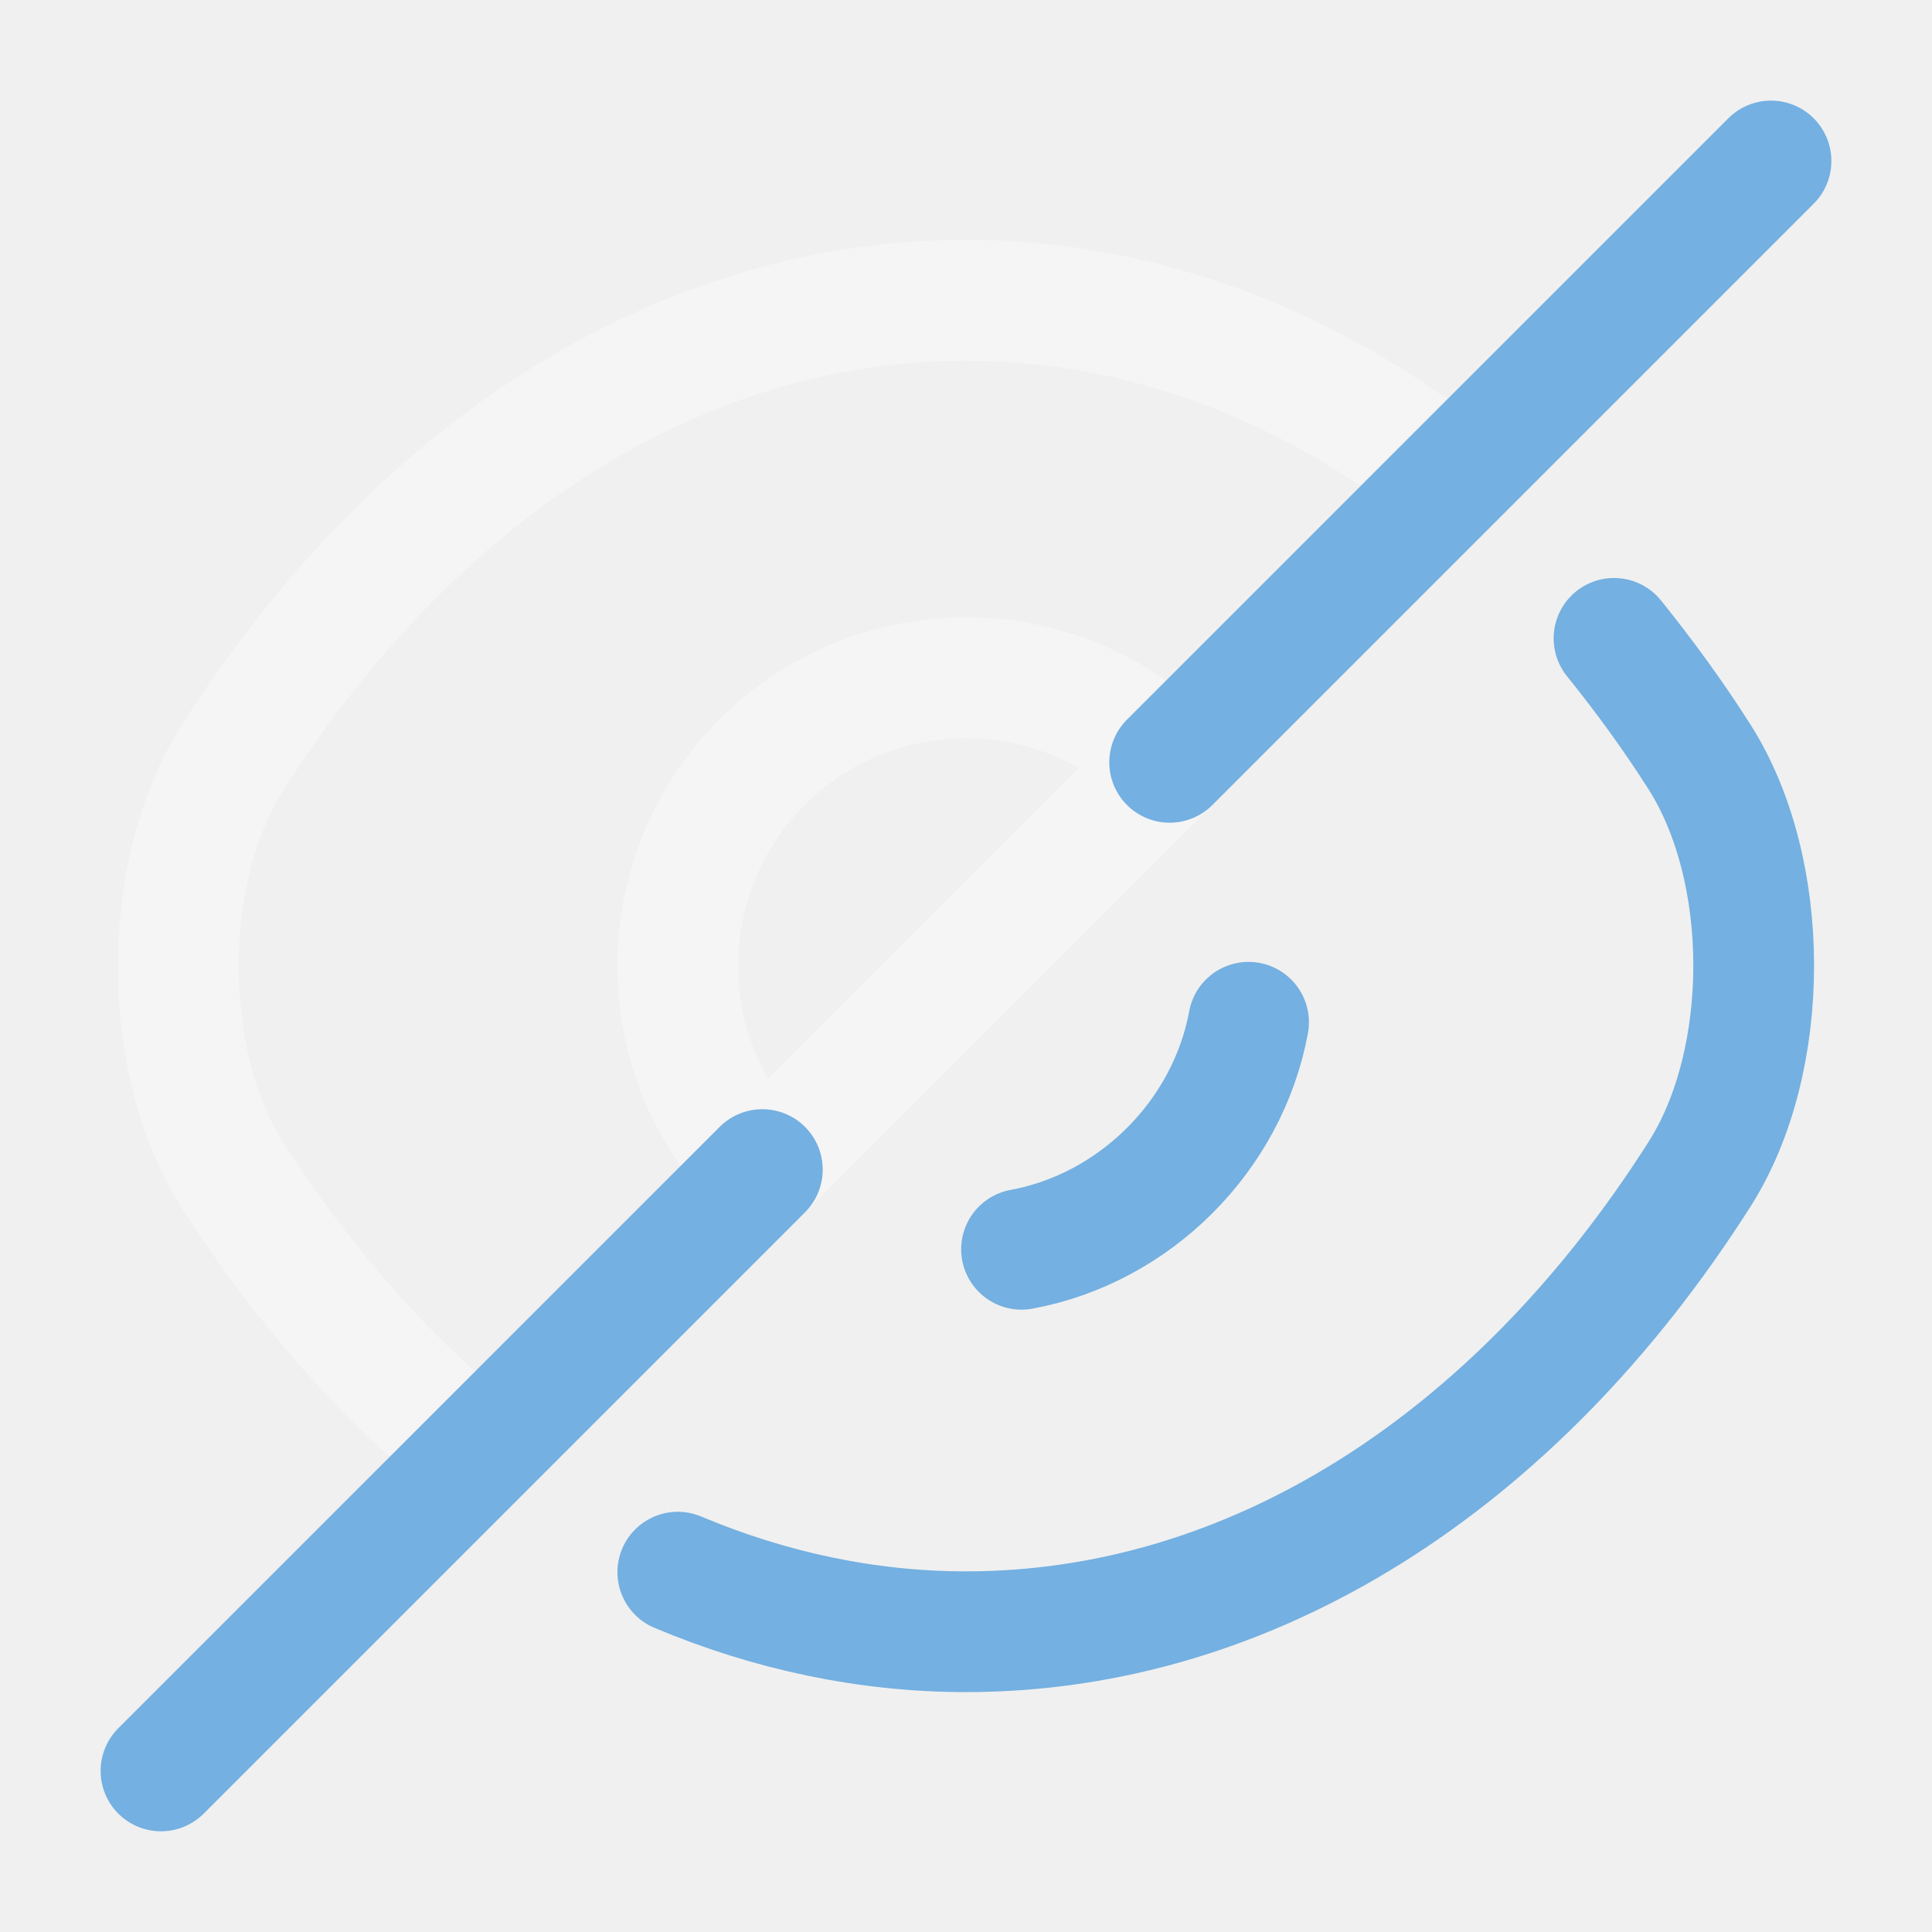
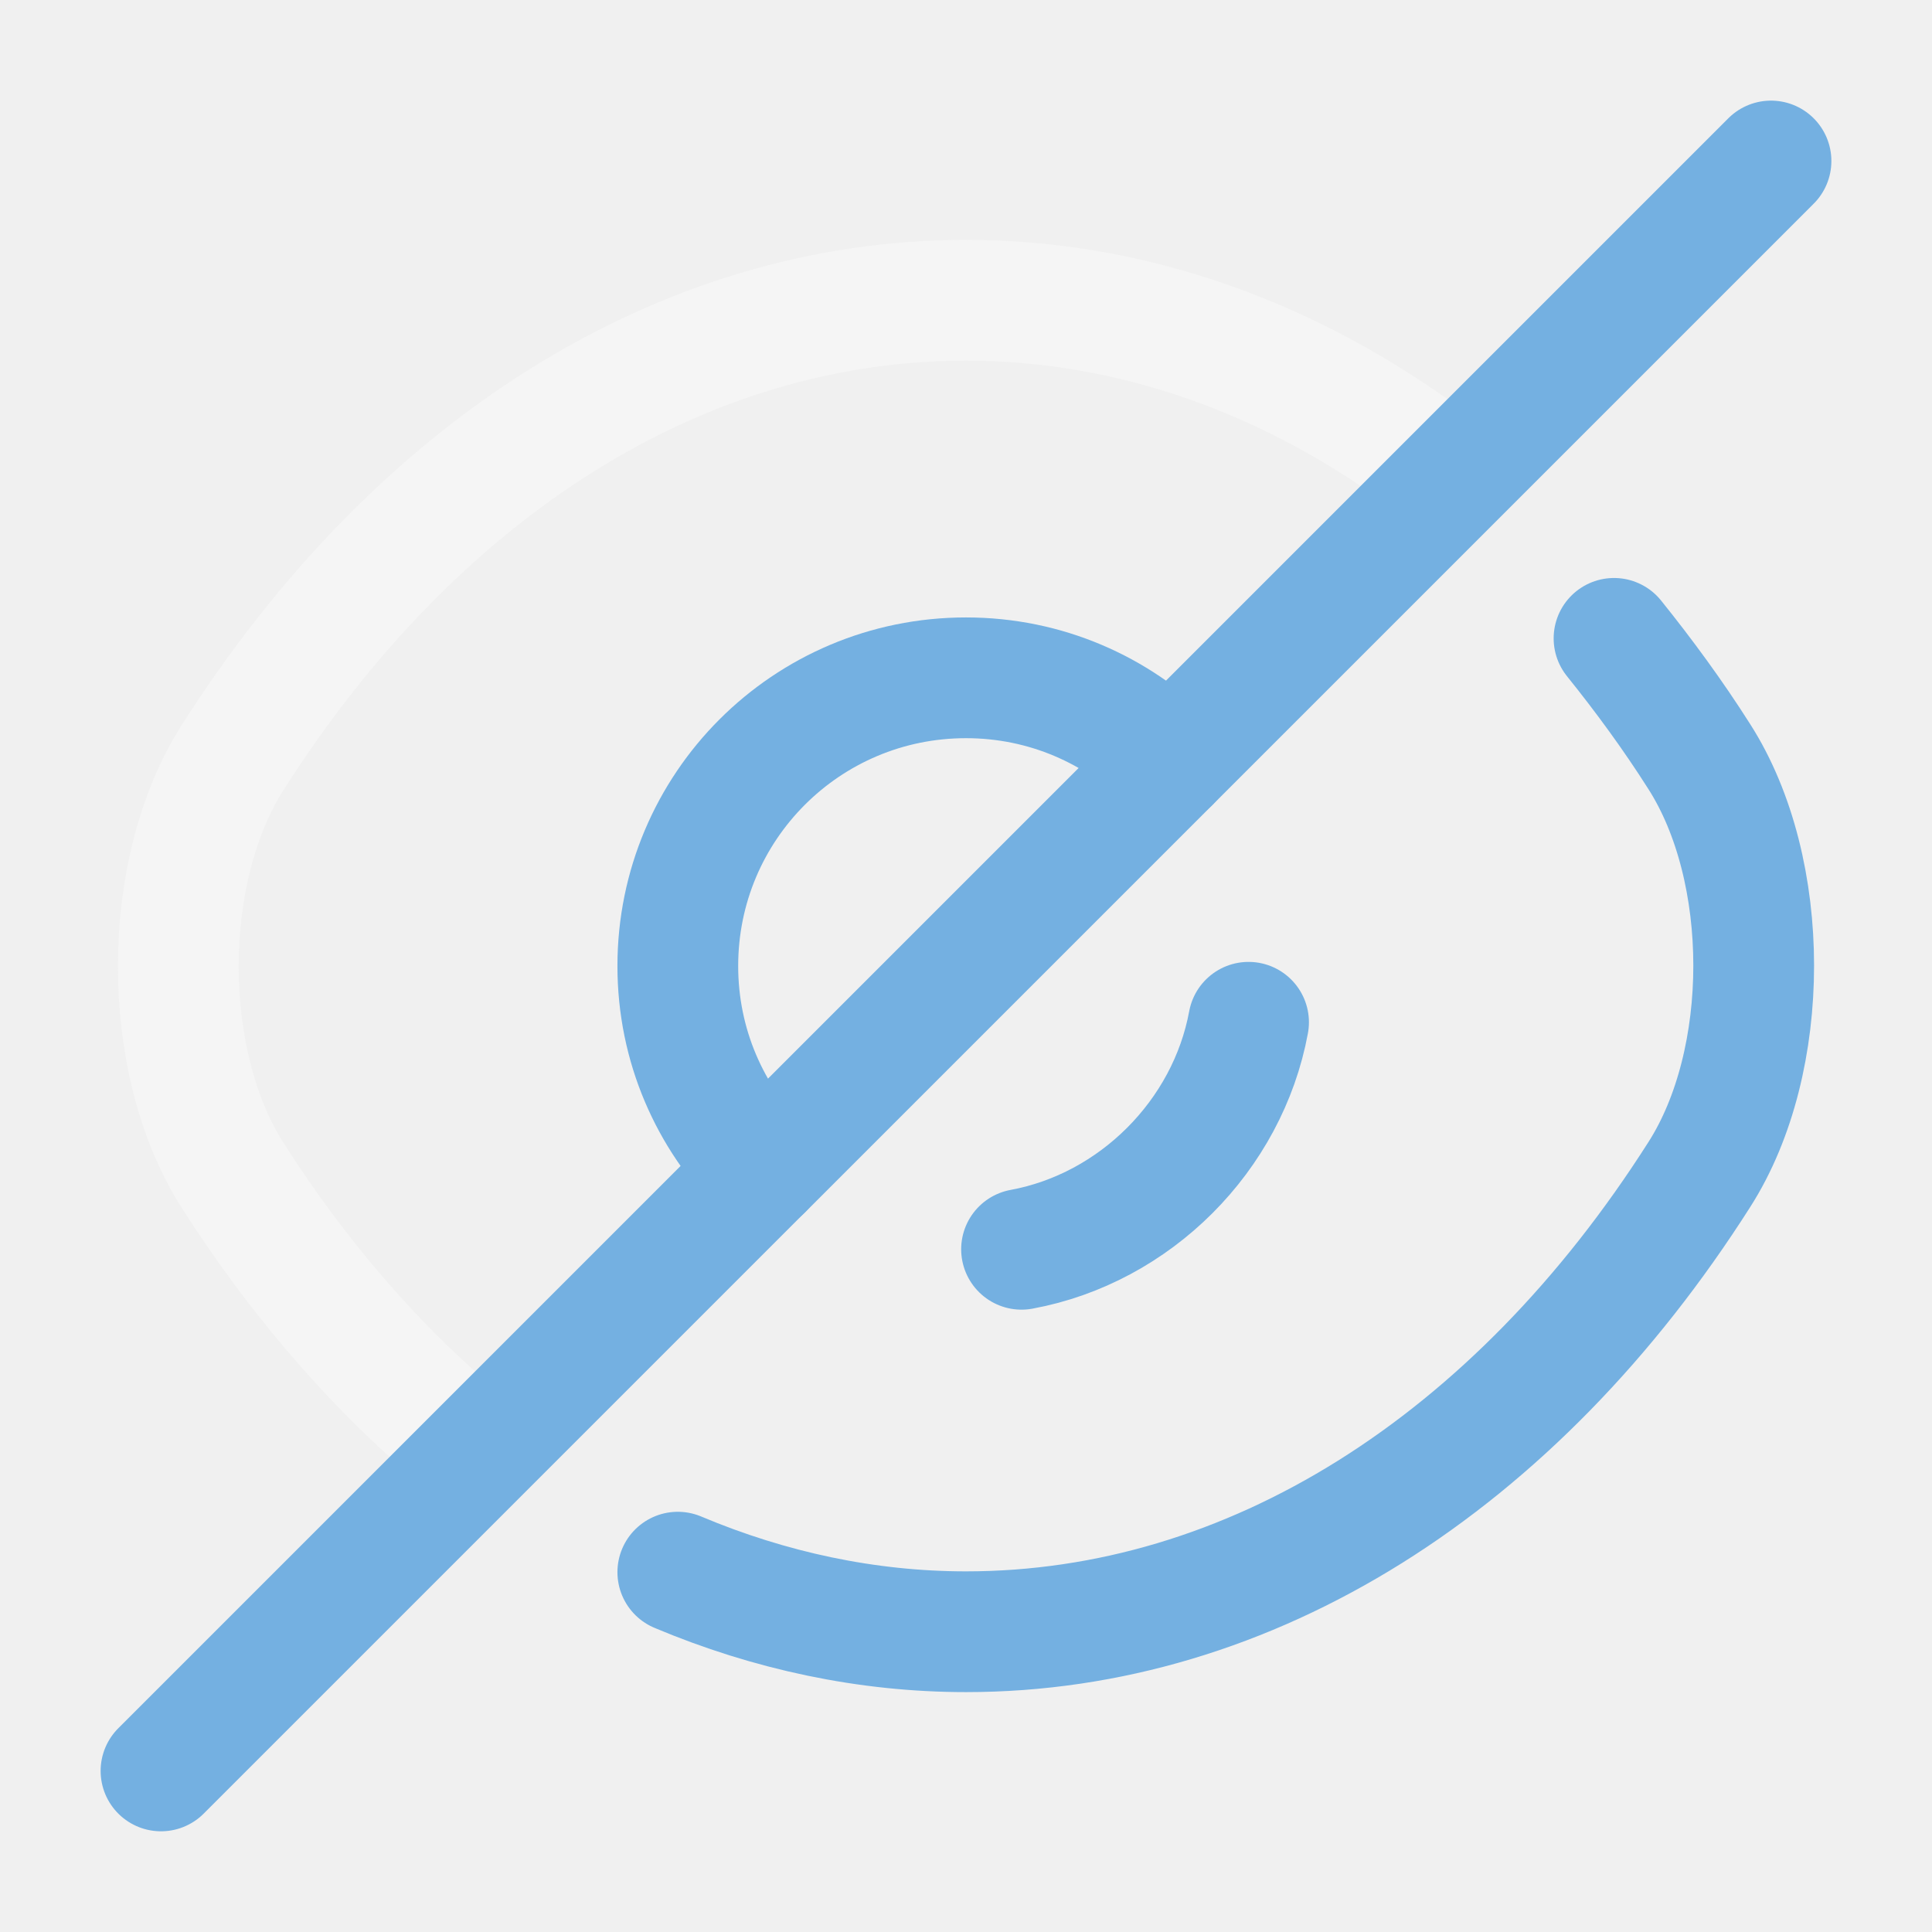
<svg xmlns="http://www.w3.org/2000/svg" width="64" height="64" viewBox="0 0 24 24" fill="none">
  <g clip-path="url(#clip0_4418_9538)">
-     <path d="M14.53 9.47L9.47 14.53C8.82 13.88 8.42 12.99 8.42 12C8.42 10.02 10.02 8.42 12 8.42C12.99 8.42 13.88 8.82 14.53 9.47Z" stroke="#f5f5f5" stroke-width="1.5" stroke-linecap="round" stroke-linejoin="round" />
+     <path d="M14.53 9.47L9.47 14.53C8.82 13.88 8.42 12.99 8.42 12C8.42 10.02 10.02 8.42 12 8.42C12.99 8.42 13.88 8.82 14.53 9.47Z" stroke="#74b0e1" stroke-width="1.5" stroke-linecap="round" stroke-linejoin="round" />
    <path d="M17.82 5.77C16.07 4.45 14.07 3.73 12 3.73C8.47 3.73 5.18 5.81 2.89 9.41C1.99 10.82 1.99 13.191 2.89 14.601C3.68 15.841 4.6 16.91 5.6 17.77" stroke="#f5f5f5" stroke-width="1.5" stroke-linecap="round" stroke-linejoin="round" />
    <path d="M8.42 19.53C9.56 20.01 10.77 20.27 12 20.27C15.53 20.27 18.82 18.19 21.11 14.59C22.01 13.18 22.01 10.81 21.11 9.4C20.78 8.88 20.42 8.39 20.05 7.93" stroke="#74b0e1" stroke-width="1.5" stroke-linecap="round" stroke-linejoin="round" />
    <path d="M15.51 12.699C15.25 14.109 14.1 15.259 12.69 15.519" stroke="#74b0e1" stroke-width="1.5" stroke-linecap="round" stroke-linejoin="round" />
    <path d="M9.47 14.529L2 21.999" stroke="#74b0e1" stroke-width="1.5" stroke-linecap="round" stroke-linejoin="round" />
    <path d="M22 2L14.53 9.47" stroke="#74b0e1" stroke-width="1.5" stroke-linecap="round" stroke-linejoin="round" />
  </g>
  <defs>
    <clipPath id="clip0_4418_9538">
      <rect width="24" height="24" fill="white" />
    </clipPath>
  </defs>
</svg>
